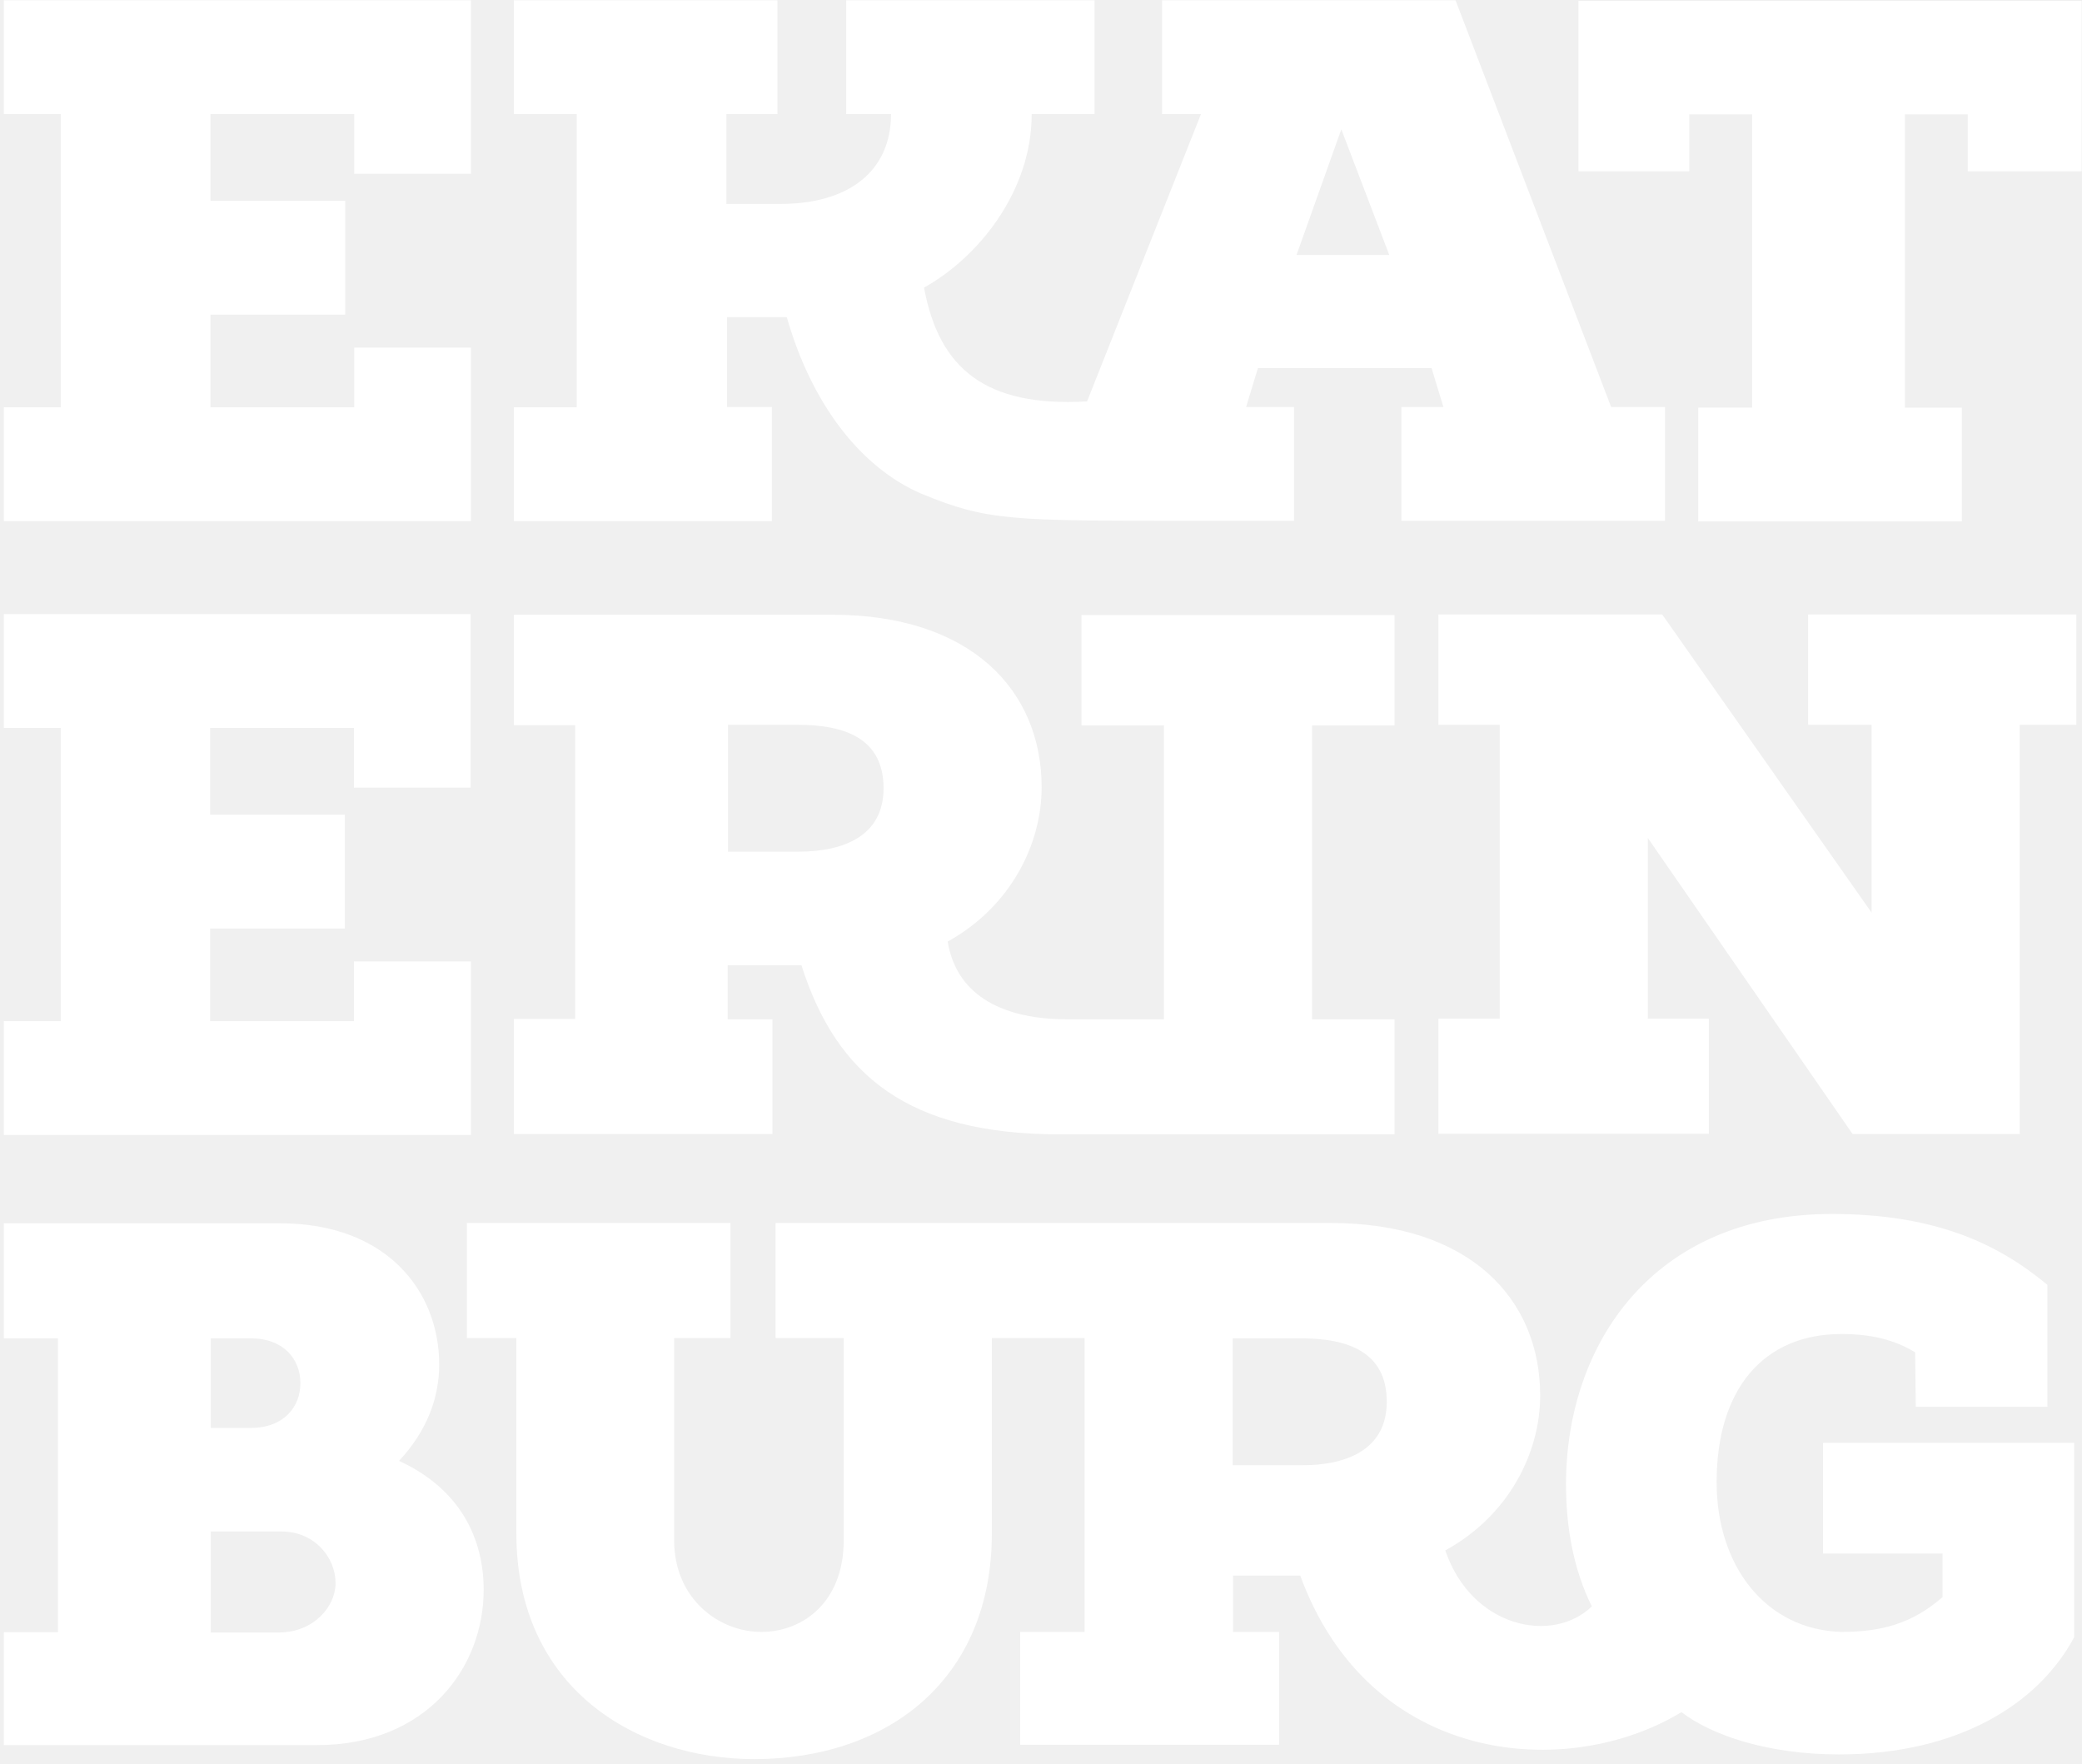
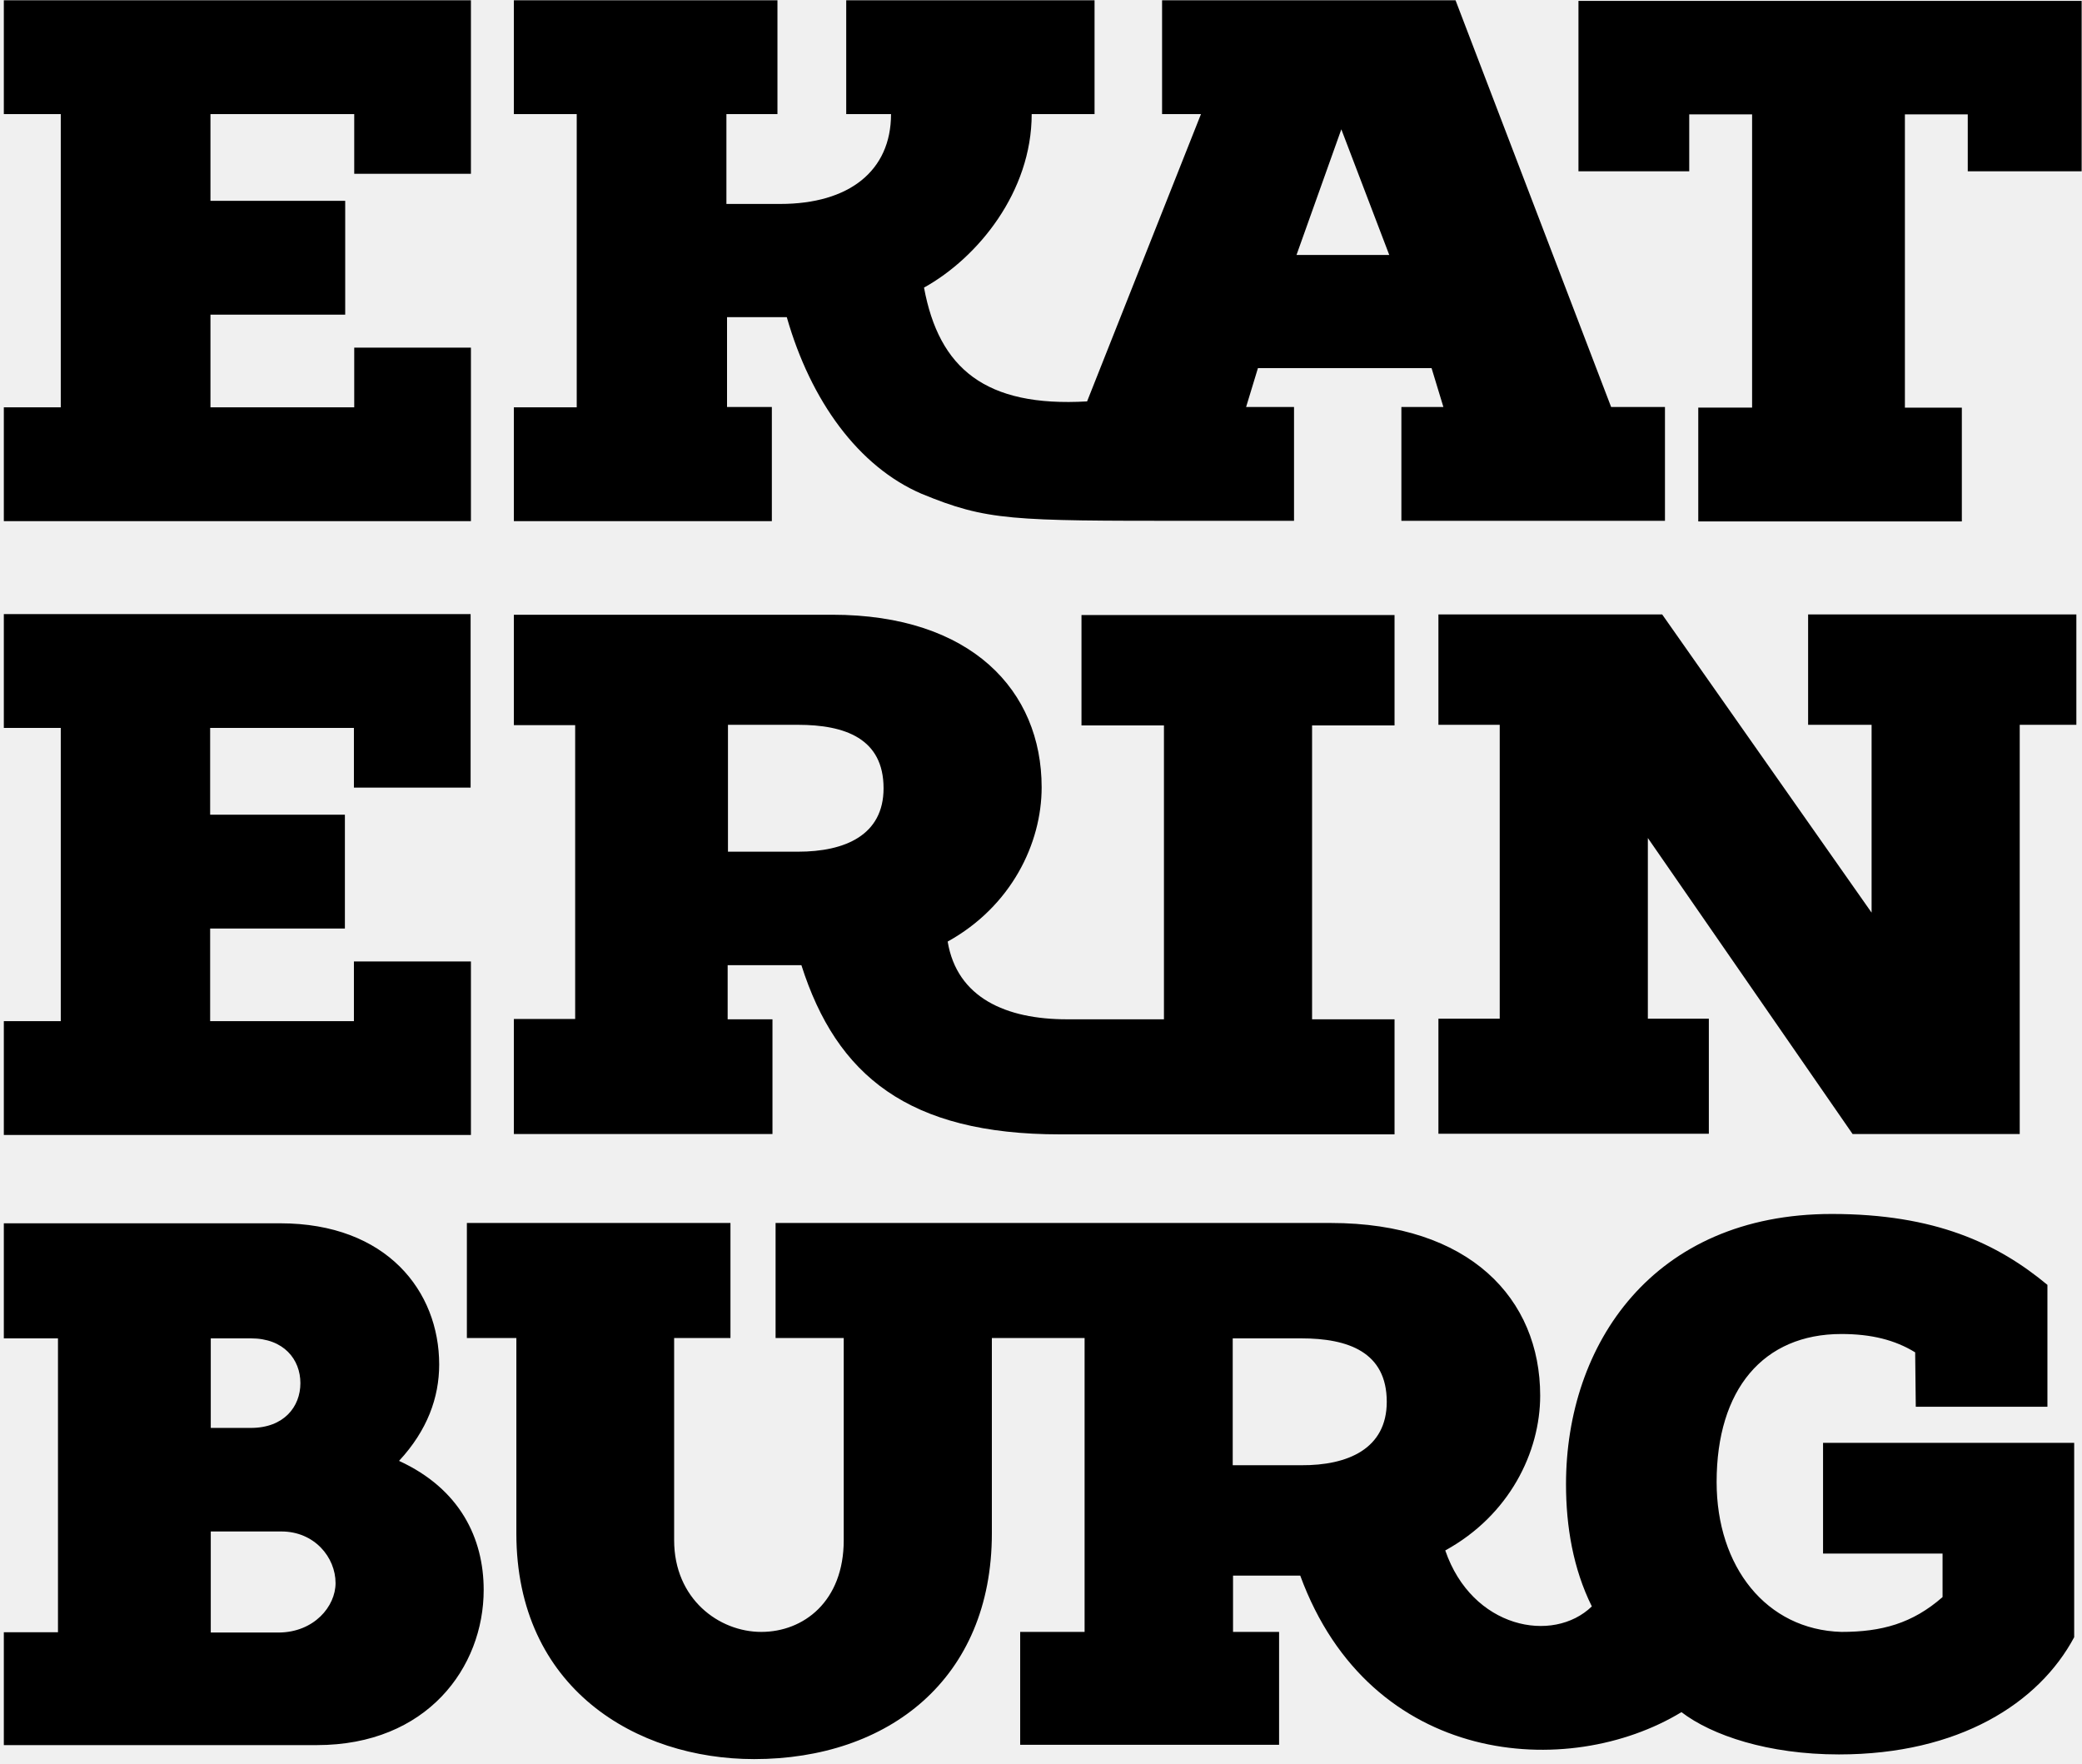
<svg xmlns="http://www.w3.org/2000/svg" width="470" height="398" fill="none">
-   <path fill="#fff" d="M106.238 117.634H.864v-25.69h12.855V25.75H.864V.06h105.445v39.167H79.965V25.75H47.51v19.584h30.418v25.691H47.51v20.918h32.455V78.466h26.344v39.168h-.071Zm67.862 0h-58.097v-25.69h14.191V25.75h-14.191V.06h59.502v25.69h-11.521v20.286h12.153c15.525 0 25.009-7.44 25.009-20.286H191.03V.06h56.059v25.69h-14.19c0 17.549-12.153 32.43-24.307 39.168 3.372 18.25 13.84 27.025 36.811 25.691l25.712-64.859h-8.782V.06h66.246l35.125 91.813h12.153v25.691h-59.502V91.873h9.484l-2.669-8.774h-39.2l-2.669 8.774h10.818v25.691h-23.393c-40.534 0-45.873 0-60.696-6.107-14.19-6.107-25.009-20.918-30.418-39.87h-13.488v20.286h10.116v25.761h-.14Zm118.581-60.086h20.935L302.797 29.19l-10.116 28.358Zm-118.23 198.439h-58.448v-25.972h13.839v-66.333h-13.839v-24.919h71.866c31.401 0 47.278 17.127 47.278 38.957 0 12.706-6.885 26.885-21.216 34.817 2.108 12.705 13.207 17.548 26.906 17.548h21.918v-66.333h-18.616v-24.919h70.671v24.919h-18.616v66.333h18.616v25.972h-75.519c-34.211 0-50.439-13.267-58.377-38.185h-16.649v12.213h10.116v25.902h.07Zm-10.116-63.736h15.806c10.608 0 19.319-3.721 19.319-14.32 0-11.231-8.711-14.32-19.319-14.32h-15.806v28.64Zm-58.097 24.778H79.895v13.477H47.439v-20.917h30.419v-25.691H47.439v-19.585h32.456v13.478h26.343v-39.169H.864v25.691h12.855v66.193H.864v25.692h105.445v-39.169h-.071ZM356.328.199v38.467h25.008V25.82h14.191v66.193h-12.153v25.691h59.501v-25.69H430.02V25.82h14.19v12.846h25.711V.199H356.328Zm51.844 163.412h14.331v42.398l-47.278-67.316h-50.51v24.918h13.839v66.334h-13.839v25.972h61.047v-25.972h-13.769v-40.783l46.225 66.825h37.724v-92.376h12.785v-24.918h-60.555v24.918ZM109.189 358.892c0 17.478-12.785 35.026-37.654 35.026H.864v-25.48h12.223v-66.334H.864v-25.971h62.382c24.095 0 35.897 15.372 35.897 31.868 0 7.44-2.67 14.881-9.062 21.76 13.769 6.317 19.108 17.478 19.108 29.131Zm-61.61-36.572h9.063c7.446 0 11.17-4.773 11.17-10.108 0-5.334-3.724-10.108-11.17-10.108H47.58v20.216Zm28.171 35.027c0-5.826-4.777-11.652-12.223-11.652H47.58v22.813h15.385c7.938-.07 12.785-5.896 12.785-11.161Zm335.794-31.657h56.691v43.871c-7.938 14.881-25.992 26.463-53.108 26.463-15.947 0-28.662-4.282-35.547-9.546-25.571 15.513-70.25 12.284-86.056-30.815H278.35v12.705h10.397v25.48h-58.448v-25.48h14.542v-66.334h-20.934v44.082c0 32.921-23.393 50.961-53.671 50.961-26.554 0-53.671-15.934-53.671-50.961v-44.082h-11.17v-25.972h59.502v25.972h-12.715v45.627c0 13.266 10.116 20.707 19.67 20.707 9.554 0 18.616-6.879 18.616-20.707v-45.627h-15.385v-25.972h125.326c31.401 0 47.278 17.128 47.278 38.958 0 12.776-6.955 27.025-21.426 34.957 6.041 17.619 24.306 21.128 33.087 12.635-4.215-8.494-5.83-18.04-5.83-27.586 0-31.518 19.599-60.999 59.993-60.999 23.323 0 37.443 6.668 48.683 16.004v27.516h-29.716l-.14-12.284c-4.566-2.807-9.905-4.141-16.649-4.141-17.633 0-28.171 12.494-28.171 33.412 0 19.093 11.17 33.342 28.171 33.834 9.062 0 16.017-1.895 22.831-7.862v-9.827h-26.976V325.69Zm-98.49-9.266c0-11.231-8.711-14.32-19.319-14.32H278.28v28.64h15.455c10.537.07 19.319-3.721 19.319-14.32Z" />
+   <path fill="#000" d="M106.238 117.634H.864v-25.69h12.855V25.75H.864V.06h105.445v39.167H79.965V25.75H47.51v19.584h30.418v25.691H47.51v20.918h32.455V78.466h26.344v39.168h-.071Zm67.862 0h-58.097v-25.69h14.191V25.75h-14.191V.06h59.502v25.69h-11.521v20.286h12.153c15.525 0 25.009-7.44 25.009-20.286H191.03V.06h56.059v25.69h-14.19c0 17.549-12.153 32.43-24.307 39.168 3.372 18.25 13.84 27.025 36.811 25.691l25.712-64.859h-8.782V.06h66.246l35.125 91.813h12.153v25.691h-59.502V91.873h9.484l-2.669-8.774h-39.2l-2.669 8.774h10.818v25.691h-23.393c-40.534 0-45.873 0-60.696-6.107-14.19-6.107-25.009-20.918-30.418-39.87h-13.488v20.286h10.116v25.761h-.14Zm118.581-60.086h20.935L302.797 29.19l-10.116 28.358Zm-118.23 198.439h-58.448v-25.972h13.839v-66.333h-13.839v-24.919h71.866c31.401 0 47.278 17.127 47.278 38.957 0 12.706-6.885 26.885-21.216 34.817 2.108 12.705 13.207 17.548 26.906 17.548h21.918v-66.333h-18.616v-24.919h70.671v24.919h-18.616v66.333h18.616v25.972h-75.519c-34.211 0-50.439-13.267-58.377-38.185h-16.649v12.213h10.116v25.902h.07Zm-10.116-63.736h15.806c10.608 0 19.319-3.721 19.319-14.32 0-11.231-8.711-14.32-19.319-14.32h-15.806v28.64Zm-58.097 24.778H79.895v13.477H47.439v-20.917h30.419v-25.691H47.439v-19.585h32.456v13.478h26.343v-39.169H.864v25.691h12.855v66.193H.864v25.692h105.445v-39.169h-.071ZM356.328.199v38.467h25.008V25.82h14.191v66.193h-12.153v25.691h59.501v-25.69H430.02V25.82h14.19v12.846h25.711V.199H356.328Zm51.844 163.412h14.331v42.398l-47.278-67.316h-50.51v24.918h13.839v66.334h-13.839v25.972h61.047v-25.972h-13.769v-40.783l46.225 66.825h37.724v-92.376h12.785v-24.918h-60.555v24.918ZM109.189 358.892c0 17.478-12.785 35.026-37.654 35.026H.864v-25.48h12.223v-66.334H.864v-25.971h62.382c24.095 0 35.897 15.372 35.897 31.868 0 7.44-2.67 14.881-9.062 21.76 13.769 6.317 19.108 17.478 19.108 29.131Zm-61.61-36.572h9.063c7.446 0 11.17-4.773 11.17-10.108 0-5.334-3.724-10.108-11.17-10.108H47.58v20.216Zm28.171 35.027c0-5.826-4.777-11.652-12.223-11.652H47.58v22.813h15.385c7.938-.07 12.785-5.896 12.785-11.161Zm335.794-31.657h56.691v43.871c-7.938 14.881-25.992 26.463-53.108 26.463-15.947 0-28.662-4.282-35.547-9.546-25.571 15.513-70.25 12.284-86.056-30.815H278.35v12.705h10.397v25.48h-58.448v-25.48h14.542v-66.334h-20.934v44.082c0 32.921-23.393 50.961-53.671 50.961-26.554 0-53.671-15.934-53.671-50.961v-44.082h-11.17v-25.972h59.502v25.972h-12.715v45.627c0 13.266 10.116 20.707 19.67 20.707 9.554 0 18.616-6.879 18.616-20.707v-45.627h-15.385v-25.972h125.326c31.401 0 47.278 17.128 47.278 38.958 0 12.776-6.955 27.025-21.426 34.957 6.041 17.619 24.306 21.128 33.087 12.635-4.215-8.494-5.83-18.04-5.83-27.586 0-31.518 19.599-60.999 59.993-60.999 23.323 0 37.443 6.668 48.683 16.004v27.516h-29.716l-.14-12.284c-4.566-2.807-9.905-4.141-16.649-4.141-17.633 0-28.171 12.494-28.171 33.412 0 19.093 11.17 33.342 28.171 33.834 9.062 0 16.017-1.895 22.831-7.862v-9.827h-26.976V325.69Zm-98.49-9.266c0-11.231-8.711-14.32-19.319-14.32H278.28v28.64h15.455c10.537.07 19.319-3.721 19.319-14.32Z" />
</svg>
